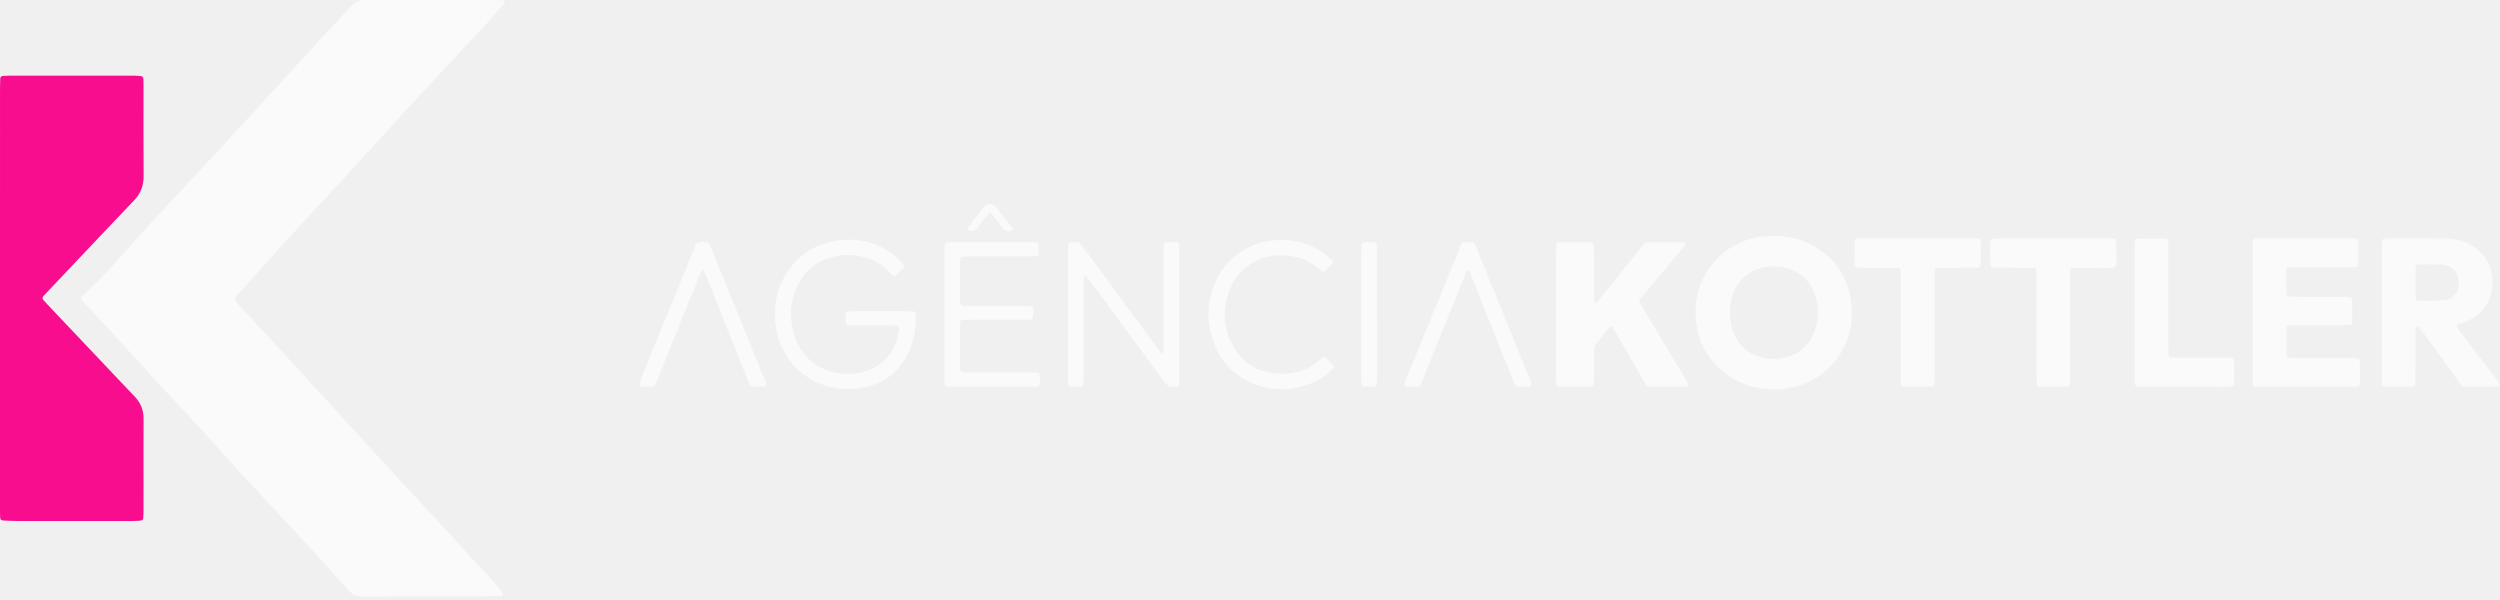
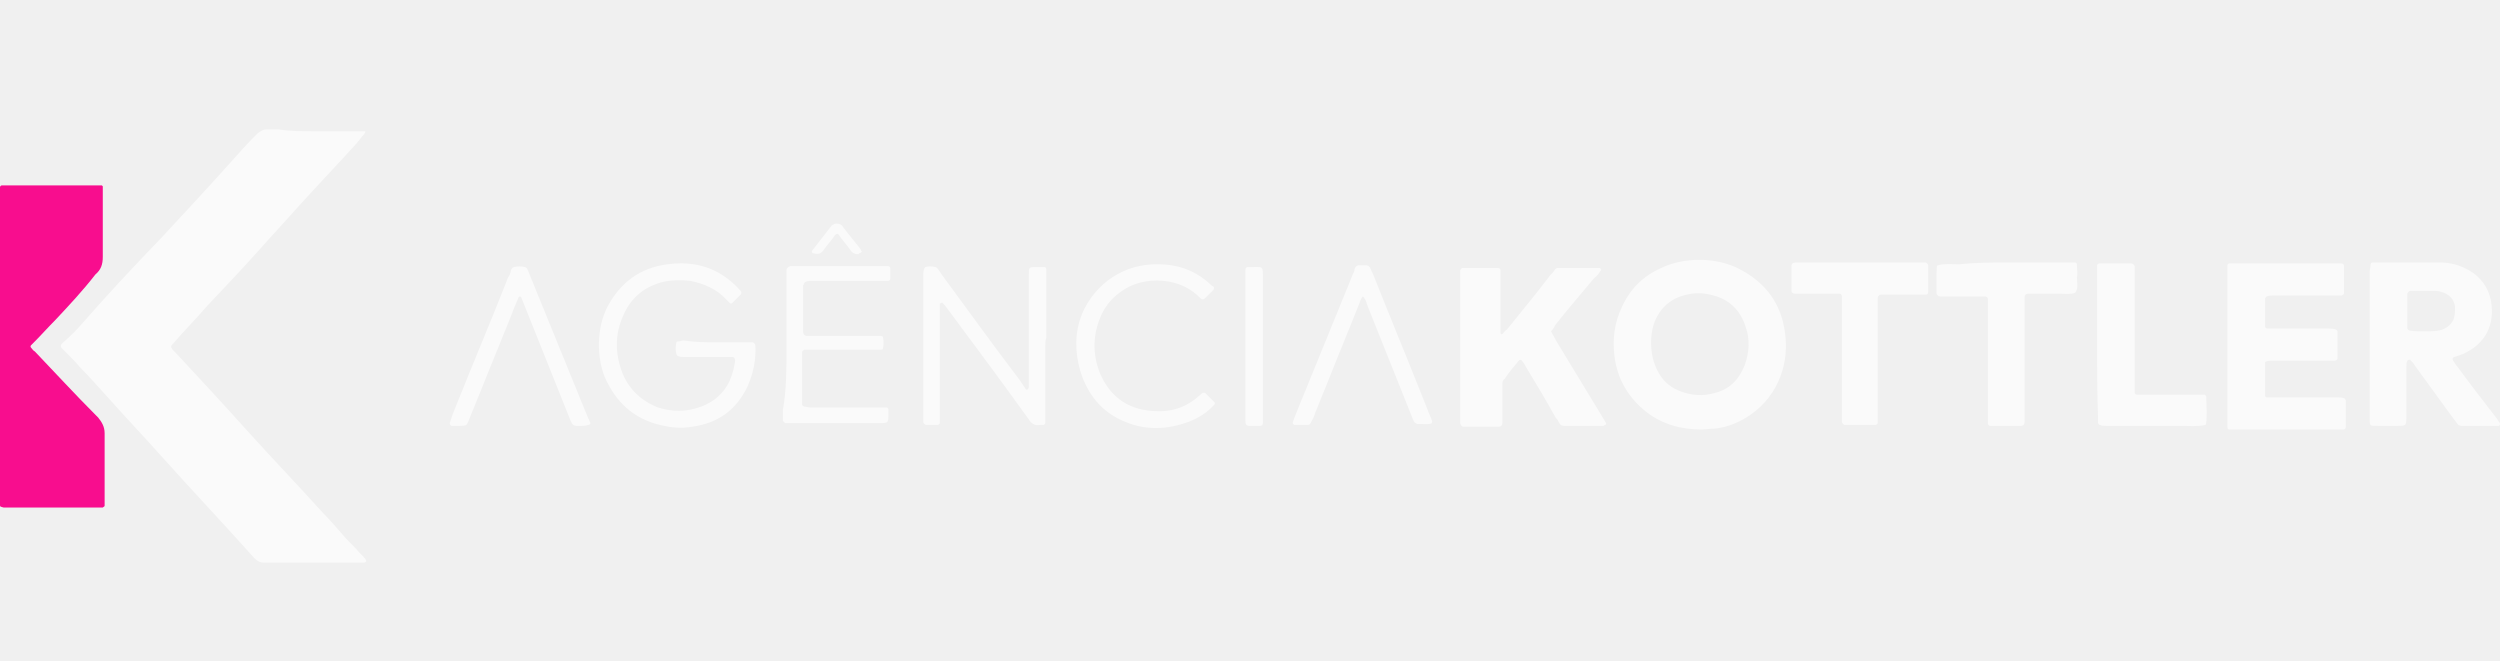
- <svg xmlns="http://www.w3.org/2000/svg" width="300" height="72" viewBox="0 0 300 72" fill="none">
-   <g clip-path="url(#clip0_25_854)">
-     <path class="logo-icon" d="M52.061 0.02C54.579 0.02 57.097 0.019 59.615 0.022C59.895 0.022 60.174 0.035 60.453 0.048C60.481 0.049 60.51 0.088 60.533 0.114C60.6 0.187 60.594 0.256 60.535 0.329C60.461 0.423 60.402 0.529 60.325 0.619C59.751 1.285 59.194 1.967 58.597 2.611C55.552 5.89 52.484 9.149 49.448 12.437C47.089 14.99 44.774 17.585 42.421 20.145C39.691 23.117 36.93 26.061 34.204 29.037C32.314 31.099 30.459 33.194 28.589 35.275C28.536 35.334 28.482 35.394 28.435 35.458C28.196 35.784 28.056 35.936 28.474 36.391C28.664 36.597 28.856 36.801 29.045 37.007C32.998 41.298 36.98 45.562 40.894 49.888C45.023 54.452 49.236 58.937 53.404 63.464C54.406 64.552 55.386 65.66 56.384 66.75C57.167 67.605 57.957 68.452 58.757 69.291C59.281 69.841 59.797 70.397 60.22 71.031C60.363 71.246 60.41 71.426 60.323 71.457C60.217 71.495 60.106 71.538 59.996 71.54C59.436 71.55 58.877 71.548 58.317 71.548C55.279 71.548 52.241 71.544 49.204 71.55C47.525 71.553 45.847 71.574 44.169 71.586C43.889 71.588 43.609 71.576 43.33 71.584C42.724 71.6 42.26 71.335 41.868 70.892C36.729 65.087 31.329 59.521 26.153 53.749C23.539 50.835 20.836 47.999 18.184 45.117C16.398 43.177 14.634 41.215 12.854 39.269C12.018 38.355 11.167 37.455 10.322 36.549C10.186 36.404 10.04 36.267 9.905 36.12C9.708 35.906 9.706 35.666 9.892 35.484C9.977 35.4 10.064 35.317 10.155 35.239C11.308 34.246 12.383 33.172 13.383 32.028C17.566 27.244 21.962 22.655 26.274 17.989C30.233 13.704 34.159 9.387 38.104 5.089C39.347 3.735 40.604 2.394 41.857 1.049C42.02 0.874 42.19 0.703 42.371 0.546C42.776 0.194 43.238 -0.011 43.789 0.001C44.508 0.016 45.228 0.018 45.947 0.019C47.986 0.021 50.024 0.019 52.063 0.019C52.063 0.02 52.063 0.02 52.063 0.021L52.061 0.02Z" fill="#FAFAFA" />
-     <path class="logo-icon" d="M0.001 35.76C0.001 27.374 5.99841e-05 18.987 0.002 10.6C0.002 10.201 0.015 9.802 0.028 9.404C0.033 9.256 0.186 9.117 0.347 9.108C0.586 9.094 0.825 9.08 1.064 9.08C6.097 9.078 11.129 9.077 16.162 9.081C16.439 9.081 16.717 9.112 16.992 9.148C17.053 9.157 17.119 9.239 17.155 9.303C17.192 9.368 17.206 9.452 17.21 9.529C17.221 9.728 17.223 9.928 17.223 10.127C17.223 13.802 17.205 17.476 17.234 21.15C17.243 22.302 16.865 23.239 16.078 24.061C13.732 26.515 11.403 28.983 9.068 31.447C7.914 32.665 6.763 33.884 5.611 35.103C5.474 35.248 5.334 35.391 5.199 35.538C5.083 35.666 5.073 35.852 5.178 35.971C5.364 36.18 5.551 36.388 5.743 36.59C9.12 40.157 12.499 43.723 15.877 47.289C15.987 47.405 16.101 47.517 16.209 47.634C16.886 48.37 17.236 49.222 17.229 50.238C17.212 52.794 17.224 55.35 17.224 57.906C17.224 59.104 17.226 60.302 17.222 61.5C17.221 61.739 17.198 61.977 17.184 62.215C17.176 62.361 17.053 62.439 16.952 62.455C16.678 62.498 16.397 62.515 16.119 62.516C14.442 62.521 12.764 62.519 11.087 62.519C8.091 62.519 5.095 62.522 2.1 62.517C1.541 62.516 0.982 62.492 0.424 62.463C0.066 62.445 0.026 62.298 0.013 61.998C-0.005 61.6 0.001 61.2 0.001 60.801C0 52.454 0.001 44.107 0.001 35.761V35.76Z" fill="#F80D8E" />
-     <path class="logo-full" d="M196.655 36.133C196.87 36.499 197.068 36.844 197.273 37.185C198.96 39.991 200.649 42.796 202.337 45.602C202.439 45.772 202.539 45.947 202.615 46.129C202.636 46.179 202.584 46.288 202.533 46.33C202.478 46.377 202.385 46.395 202.308 46.395C200.87 46.398 199.432 46.398 197.993 46.398C197.777 46.398 197.609 46.308 197.495 46.127C197.368 45.924 197.247 45.717 197.128 45.51C196.107 43.748 195.087 41.985 194.067 40.223C193.907 39.946 193.742 39.672 193.585 39.395C193.457 39.169 193.305 39.077 193.046 39.393C192.565 39.981 192.081 40.565 191.599 41.151C191.574 41.182 191.555 41.219 191.527 41.246C191.347 41.428 191.286 41.654 191.286 41.901C191.284 42.821 191.283 43.739 191.281 44.658C191.279 45.097 191.278 45.537 191.269 45.976C191.264 46.241 191.097 46.398 190.805 46.398C189.566 46.399 188.328 46.395 187.089 46.389C186.864 46.388 186.745 46.252 186.737 46.003C186.73 45.764 186.726 45.524 186.726 45.285C186.726 40.251 186.725 35.217 186.727 30.183C186.727 29.904 186.748 29.625 186.758 29.347C186.763 29.205 186.876 29.149 186.972 29.085C187.001 29.066 187.049 29.069 187.088 29.069C188.367 29.069 189.645 29.068 190.923 29.07C191.077 29.071 191.242 29.22 191.25 29.36C191.265 29.639 191.279 29.919 191.279 30.197C191.282 31.875 191.279 33.553 191.282 35.231C191.283 35.55 191.301 35.868 191.31 36.187C191.313 36.289 191.36 36.34 191.458 36.335C191.493 36.333 191.542 36.34 191.56 36.319C191.72 36.141 191.88 35.962 192.03 35.776C193.611 33.818 195.189 31.857 196.769 29.898C196.944 29.681 197.119 29.462 197.309 29.259C197.385 29.177 197.505 29.086 197.605 29.085C199.122 29.076 200.639 29.08 202.157 29.085C202.182 29.085 202.21 29.13 202.233 29.157C202.295 29.228 202.29 29.299 202.229 29.375C202.003 29.654 201.784 29.939 201.554 30.215C200.121 31.933 198.685 33.647 197.252 35.366C197.05 35.609 196.862 35.866 196.655 36.132V36.133Z" fill="#FAFAFA" />
-     <path class="logo-full" d="M270.313 37.493C270.313 34.898 270.312 32.303 270.315 29.709C270.315 29.43 270.317 29.149 270.355 28.874C270.368 28.785 270.488 28.673 270.582 28.643C270.73 28.597 270.897 28.602 271.055 28.602C274.808 28.6 278.562 28.601 282.314 28.602C282.434 28.602 282.554 28.609 282.673 28.614C282.837 28.621 282.995 28.75 282.996 28.895C282.999 29.852 283.001 30.808 282.999 31.765C282.998 31.917 282.845 32.05 282.678 32.054C282.319 32.064 281.959 32.071 281.6 32.071C279.484 32.073 277.368 32.071 275.252 32.075C275.014 32.075 274.774 32.093 274.538 32.126C274.48 32.134 274.429 32.23 274.385 32.293C274.364 32.322 274.362 32.368 274.362 32.406C274.361 33.364 274.359 34.322 274.362 35.28C274.362 35.442 274.499 35.583 274.654 35.588C275.012 35.6 275.371 35.612 275.73 35.613C277.607 35.615 279.483 35.612 281.36 35.617C281.596 35.617 281.834 35.641 282.068 35.675C282.128 35.684 282.182 35.771 282.229 35.83C282.252 35.859 282.263 35.905 282.263 35.943C282.265 36.86 282.266 37.778 282.263 38.695C282.262 38.849 282.112 38.999 281.96 39.004C281.641 39.015 281.322 39.025 281.003 39.025C279.086 39.027 277.17 39.025 275.253 39.029C275.015 39.029 274.775 39.047 274.539 39.08C274.481 39.088 274.391 39.187 274.39 39.245C274.379 40.4 274.373 41.555 274.385 42.71C274.386 42.788 274.528 42.92 274.616 42.93C274.932 42.964 275.252 42.964 275.571 42.964C277.807 42.966 280.043 42.964 282.279 42.967C282.517 42.967 282.757 42.985 282.993 43.018C283.054 43.026 283.11 43.119 283.157 43.181C283.178 43.209 283.176 43.258 283.177 43.297C283.18 44.215 283.184 45.132 283.183 46.05C283.183 46.209 283.041 46.361 282.894 46.374C282.736 46.387 282.577 46.405 282.418 46.405C278.625 46.406 274.832 46.407 271.04 46.404C270.882 46.404 270.724 46.376 270.567 46.358C270.424 46.341 270.349 46.217 270.34 46.114C270.313 45.797 270.316 45.477 270.315 45.158C270.314 42.603 270.314 40.048 270.314 37.493H270.313Z" fill="#FAFAFA" />
-     <path class="logo-full" d="M230.198 28.6C232.316 28.6 234.435 28.599 236.553 28.601C236.832 28.601 237.112 28.609 237.391 28.618C237.54 28.623 237.676 28.772 237.676 28.941C237.679 29.899 237.677 30.857 237.673 31.815C237.672 31.975 237.528 32.117 237.372 32.119C236.413 32.126 235.454 32.129 234.495 32.136C233.816 32.14 233.137 32.148 232.458 32.158C232.308 32.16 232.173 32.309 232.17 32.47C232.163 32.83 232.156 33.189 232.156 33.549C232.156 37.385 232.156 41.221 232.155 45.057C232.155 45.417 232.145 45.776 232.138 46.136C232.136 46.215 231.983 46.37 231.905 46.373C231.626 46.383 231.348 46.406 231.069 46.405C230.19 46.402 229.312 46.393 228.433 46.381C228.284 46.38 228.123 46.22 228.12 46.077C228.111 45.718 228.104 45.358 228.104 44.999C228.103 41.163 228.104 37.326 228.102 33.49C228.102 33.131 228.091 32.771 228.083 32.412C228.081 32.324 227.944 32.162 227.871 32.158C227.671 32.149 227.472 32.137 227.272 32.136C226.073 32.134 224.874 32.136 223.675 32.135C223.435 32.135 223.195 32.133 222.956 32.127C222.709 32.12 222.573 31.998 222.558 31.781C222.556 31.742 222.548 31.702 222.548 31.662C222.548 30.783 222.546 29.904 222.551 29.025C222.552 28.747 222.706 28.609 223.005 28.604C223.324 28.599 223.644 28.6 223.964 28.6C226.042 28.599 228.12 28.6 230.199 28.6H230.198Z" fill="#FAFAFA" />
-     <path class="logo-full" d="M246.391 28.599C248.588 28.599 250.784 28.599 252.98 28.601C253.219 28.601 253.462 28.599 253.695 28.641C253.784 28.656 253.912 28.787 253.918 28.872C253.95 29.349 253.984 29.83 253.953 30.306C253.913 30.888 254.136 31.495 253.803 32.051C253.258 32.219 252.699 32.121 252.147 32.13C251.029 32.15 249.911 32.14 248.793 32.146C248.551 32.147 248.44 32.267 248.431 32.511C248.426 32.631 248.423 32.751 248.422 32.87C248.421 33.19 248.421 33.509 248.421 33.829C248.421 37.622 248.421 41.415 248.421 45.208C248.421 45.447 248.422 45.687 248.417 45.926C248.41 46.234 248.277 46.389 248.006 46.396C247.647 46.406 247.287 46.41 246.928 46.406C246.17 46.397 245.413 46.382 244.655 46.368C244.585 46.367 244.412 46.204 244.407 46.141C244.4 46.062 244.392 45.982 244.391 45.902C244.389 45.543 244.388 45.184 244.388 44.824C244.388 40.991 244.388 37.158 244.388 33.325C244.388 33.046 244.383 32.766 244.376 32.487C244.371 32.274 244.229 32.146 243.988 32.143C243.509 32.137 243.03 32.137 242.551 32.135C241.433 32.131 240.315 32.129 239.197 32.123C238.987 32.121 238.845 31.965 238.835 31.742C238.832 31.662 238.831 31.582 238.83 31.502C238.829 31.343 238.83 31.183 238.829 31.023C238.82 28.782 238.818 28.726 238.987 28.685C239.732 28.505 240.49 28.613 241.241 28.605C242.958 28.587 244.675 28.599 246.392 28.599H246.391Z" fill="#FAFAFA" />
-     <path class="logo-full" d="M256.163 37.562C256.163 34.928 256.162 32.293 256.165 29.659C256.165 29.381 256.181 29.102 256.21 28.825C256.217 28.761 256.303 28.701 256.362 28.65C256.388 28.628 256.438 28.626 256.477 28.625C257.594 28.621 258.71 28.615 259.827 28.616C260.038 28.616 260.183 28.776 260.187 29.002C260.195 29.361 260.196 29.72 260.196 30.079C260.197 33.91 260.196 37.742 260.198 41.574C260.198 41.932 260.214 42.291 260.229 42.649C260.234 42.786 260.346 42.878 260.452 42.89C260.728 42.922 261.009 42.923 261.288 42.923C263.243 42.925 265.199 42.923 267.155 42.926C267.394 42.927 267.633 42.943 267.869 42.973C267.932 42.981 268.012 43.06 268.034 43.124C268.072 43.233 268.081 43.355 268.083 43.472C268.134 45.554 268.112 46.262 267.95 46.302C267.048 46.525 266.128 46.394 265.217 46.4C262.503 46.419 259.789 46.409 257.074 46.404C256.838 46.404 256.599 46.374 256.365 46.336C256.306 46.326 256.223 46.236 256.214 46.174C256.183 45.939 256.165 45.701 256.165 45.464C256.162 42.83 256.163 40.196 256.163 37.562H256.163Z" fill="#FAFAFA" />
-     <path class="logo-full" d="M105.774 37.345C106.813 37.345 107.852 37.344 108.892 37.346C109.131 37.347 109.371 37.357 109.61 37.367C109.756 37.373 109.898 37.525 109.903 37.679C109.957 39.217 109.739 40.71 109.112 42.123C107.941 44.76 105.885 46.206 103.047 46.589C101.886 46.746 100.731 46.722 99.597 46.429C96.728 45.686 94.748 43.91 93.616 41.186C92.689 38.956 92.761 35.746 93.961 33.514C95.364 30.904 97.51 29.32 100.423 28.879C102.485 28.566 104.487 28.867 106.32 29.957C107.119 30.432 107.824 31.009 108.397 31.744C108.499 31.876 108.498 32.057 108.378 32.178C108.069 32.489 107.754 32.795 107.441 33.103C107.367 33.176 107.201 33.163 107.123 33.079C106.988 32.933 106.858 32.782 106.723 32.636C105.677 31.498 104.366 30.893 102.849 30.681C101.885 30.546 100.926 30.573 99.994 30.816C97.937 31.351 96.427 32.587 95.586 34.55C94.712 36.589 94.695 38.682 95.51 40.738C96.239 42.577 97.561 43.864 99.454 44.505C101.021 45.036 102.598 44.992 104.157 44.447C105.587 43.949 106.617 42.996 107.27 41.633C107.601 40.942 107.813 40.218 107.893 39.456C107.916 39.235 107.785 39.084 107.552 39.078C107.232 39.069 106.913 39.065 106.593 39.064C105.154 39.063 103.715 39.066 102.276 39.061C102.078 39.061 101.879 39.042 101.685 39.007C101.622 38.995 101.538 38.91 101.526 38.847C101.444 38.415 101.431 37.979 101.532 37.548C101.546 37.488 101.638 37.415 101.704 37.403C101.899 37.369 102.099 37.349 102.296 37.348C103.456 37.344 104.615 37.346 105.774 37.346V37.345Z" fill="#FAFAFA" />
-     <path class="logo-full" d="M141.523 37.748C141.523 40.225 141.524 42.703 141.523 45.181C141.523 45.5 141.514 45.82 141.508 46.139C141.506 46.219 141.356 46.363 141.273 46.371C141.154 46.382 141.035 46.39 140.916 46.405C140.392 46.469 140.034 46.27 139.713 45.83C136.864 41.924 133.992 38.035 131.126 34.142C130.866 33.79 130.592 33.449 130.321 33.105C130.3 33.077 130.237 33.049 130.215 33.061C130.154 33.095 130.059 33.147 130.056 33.197C130.039 33.555 130.036 33.915 130.036 34.275C130.035 37.871 130.036 41.468 130.035 45.065C130.035 45.424 130.023 45.783 130.015 46.143C130.013 46.223 129.86 46.375 129.78 46.375C129.342 46.378 128.903 46.382 128.466 46.379C128.343 46.378 128.174 46.185 128.169 46.05C128.16 45.81 128.153 45.57 128.153 45.331C128.152 40.256 128.152 35.18 128.155 30.105C128.155 29.828 128.182 29.55 128.215 29.275C128.222 29.215 128.301 29.132 128.362 29.115C128.714 29.016 129.073 29.043 129.428 29.094C129.5 29.104 129.579 29.159 129.627 29.217C129.805 29.433 129.974 29.655 130.14 29.881C132.958 33.71 135.775 37.54 138.592 41.37C138.805 41.659 139.021 41.947 139.237 42.233C139.36 42.397 139.449 42.427 139.518 42.37C139.624 42.282 139.62 42.169 139.622 42.058C139.628 41.698 139.628 41.339 139.628 40.979C139.629 37.582 139.628 34.185 139.628 30.789C139.628 30.589 139.629 30.389 139.628 30.189C139.625 28.957 139.571 29.057 140.828 29.058C140.987 29.058 141.149 29.06 141.305 29.089C141.37 29.102 141.464 29.181 141.472 29.24C141.505 29.476 141.521 29.716 141.521 29.954C141.524 32.232 141.523 34.51 141.523 36.788C141.523 37.108 141.523 37.427 141.523 37.747V37.748Z" fill="#FAFAFA" />
-     <path class="logo-full" d="M113.336 37.68C113.336 35.285 113.336 32.89 113.337 30.495C113.337 30.136 113.342 29.777 113.353 29.418C113.359 29.207 113.512 29.073 113.744 29.065C113.904 29.059 114.063 29.056 114.223 29.056C117.377 29.056 120.531 29.056 123.684 29.057C123.923 29.057 124.165 29.057 124.399 29.098C124.489 29.113 124.621 29.239 124.627 29.323C124.653 29.719 124.654 30.119 124.637 30.516C124.632 30.624 124.521 30.724 124.391 30.73C124.072 30.746 123.754 30.76 123.435 30.76C120.999 30.762 118.564 30.76 116.129 30.764C115.891 30.764 115.652 30.784 115.416 30.818C115.357 30.827 115.296 30.917 115.263 30.983C115.227 31.052 115.209 31.136 115.209 31.213C115.206 32.89 115.204 34.566 115.208 36.243C115.209 36.538 115.362 36.696 115.631 36.703C115.951 36.71 116.27 36.71 116.589 36.71C118.705 36.711 120.821 36.709 122.937 36.712C123.216 36.712 123.496 36.72 123.773 36.745C123.838 36.751 123.938 36.834 123.947 36.892C124.011 37.327 124.029 37.766 123.933 38.199C123.92 38.258 123.818 38.333 123.752 38.338C123.475 38.362 123.195 38.369 122.916 38.37C120.76 38.372 118.604 38.37 116.449 38.372C116.13 38.372 115.812 38.386 115.494 38.4C115.36 38.406 115.284 38.506 115.237 38.615C115.207 38.685 115.206 38.771 115.206 38.849C115.206 40.646 115.206 42.442 115.209 44.238C115.209 44.315 115.224 44.399 115.258 44.466C115.292 44.53 115.354 44.614 115.414 44.623C115.648 44.659 115.887 44.685 116.123 44.686C118.638 44.69 121.153 44.688 123.668 44.689C123.948 44.689 124.229 44.683 124.505 44.715C124.605 44.727 124.73 44.806 124.745 44.949C124.762 45.107 124.79 45.264 124.791 45.422C124.797 46.412 124.83 46.41 123.817 46.409C120.663 46.406 117.509 46.408 114.356 46.407C114.117 46.407 113.877 46.394 113.638 46.383C113.496 46.376 113.359 46.222 113.355 46.062C113.346 45.703 113.337 45.344 113.337 44.985C113.335 42.55 113.336 40.115 113.336 37.68L113.336 37.68Z" fill="#FAFAFA" />
-     <path class="logo-full" d="M153.826 28.804C155.982 28.791 157.914 29.52 159.574 30.978C159.663 31.057 159.747 31.143 159.832 31.228C159.951 31.347 159.969 31.547 159.865 31.655C159.614 31.913 159.364 32.17 159.108 32.422C158.811 32.713 158.737 32.721 158.421 32.424C157.619 31.671 156.698 31.131 155.628 30.872C153.991 30.476 152.374 30.525 150.833 31.254C149.249 32.005 148.125 33.22 147.517 34.865C146.751 36.941 146.775 39.024 147.727 41.034C148.894 43.497 150.891 44.768 153.61 44.854C155.481 44.914 157.147 44.349 158.531 43.048C158.618 42.967 158.709 42.883 158.813 42.83C158.864 42.804 158.975 42.82 159.016 42.86C159.359 43.191 159.697 43.529 160.026 43.873C160.116 43.968 160.09 44.084 160 44.182C159.198 45.048 158.228 45.67 157.131 46.078C154.912 46.903 152.669 46.932 150.467 46.057C147.891 45.033 146.237 43.104 145.435 40.48C144.798 38.397 144.873 36.296 145.658 34.255C146.94 30.917 150.153 28.743 153.826 28.804H153.826Z" fill="#FAFAFA" />
-     <path d="M176.159 32.334C175.912 32.564 175.848 32.878 175.731 33.167C174.135 37.124 172.537 41.081 170.938 45.038C170.789 45.408 170.631 45.774 170.477 46.142C170.406 46.31 170.253 46.381 170.097 46.387C169.659 46.403 169.22 46.397 168.782 46.392C168.552 46.389 168.467 46.221 168.561 45.967C168.659 45.705 168.759 45.444 168.864 45.186C170.931 40.127 172.999 35.07 175.067 30.012C175.142 29.827 175.23 29.647 175.293 29.458C175.38 29.201 175.545 29.061 175.819 29.06C176.059 29.059 176.298 29.055 176.538 29.061C176.746 29.067 176.922 29.127 177.01 29.348C177.128 29.644 177.263 29.933 177.383 30.229C179.33 35.035 181.276 39.84 183.222 44.646C183.267 44.757 183.314 44.867 183.359 44.978C184.018 46.616 184.081 46.397 182.314 46.403C182.235 46.403 182.146 46.403 182.079 46.369C181.979 46.319 181.858 46.258 181.808 46.168C181.693 45.96 181.611 45.733 181.523 45.51C179.926 41.51 178.335 37.507 176.73 33.51C176.569 33.109 176.485 32.662 176.159 32.334V32.334Z" fill="#FAFAFA" />
-     <path d="M90.991 46.401C90.792 46.401 90.591 46.41 90.393 46.398C90.186 46.385 90.008 46.311 89.925 46.094C89.84 45.871 89.745 45.651 89.656 45.429C88.06 41.429 86.465 37.43 84.866 33.431C84.733 33.1 84.577 32.777 84.428 32.452C84.413 32.419 84.362 32.373 84.341 32.379C84.285 32.397 84.207 32.427 84.188 32.473C83.612 33.874 83.04 35.277 82.472 36.682C81.276 39.639 80.086 42.599 78.887 45.554C78.527 46.441 78.647 46.411 77.582 46.405C77.345 46.404 77.108 46.381 76.87 46.365C76.781 46.359 76.672 46.183 76.703 46.091C76.807 45.791 76.905 45.487 77.025 45.193C78.969 40.431 80.917 35.671 82.864 30.91C82.985 30.615 83.084 30.308 83.23 30.026C83.391 29.715 83.37 29.261 83.742 29.118C84.113 28.977 84.529 29.032 84.924 29.1C84.99 29.111 85.069 29.176 85.101 29.237C85.21 29.45 85.308 29.668 85.398 29.89C87.53 35.135 89.66 40.381 91.79 45.627C91.85 45.775 91.902 45.926 91.956 46.076C92.01 46.229 91.889 46.386 91.709 46.388C91.47 46.391 91.231 46.389 90.991 46.389C90.991 46.392 90.991 46.396 90.991 46.4V46.401Z" fill="#FAFAFA" />
-     <path d="M165.244 37.679C165.244 40.154 165.245 42.628 165.244 45.103C165.244 45.422 165.239 45.741 165.231 46.06C165.228 46.234 165.105 46.376 164.954 46.38C164.556 46.39 164.157 46.401 163.759 46.397C163.488 46.395 163.359 46.237 163.352 45.925C163.346 45.686 163.347 45.446 163.347 45.207C163.347 40.218 163.346 35.229 163.347 30.24C163.347 29.961 163.356 29.682 163.365 29.403C163.37 29.24 163.506 29.093 163.651 29.081C163.731 29.074 163.81 29.058 163.889 29.059C165.373 29.074 165.241 28.84 165.243 30.376C165.246 32.81 165.244 35.245 165.244 37.679Z" fill="#FAFAFA" />
-     <path d="M121.078 27.706C120.762 27.738 120.507 27.607 120.296 27.322C119.871 26.749 119.422 26.192 118.981 25.631C118.862 25.48 118.726 25.485 118.597 25.646C118.154 26.206 117.702 26.76 117.278 27.334C116.997 27.714 116.638 27.756 116.223 27.67C116.133 27.651 116.042 27.459 116.097 27.387C116.801 26.476 117.503 25.565 118.216 24.661C118.281 24.578 118.407 24.515 118.515 24.497C118.928 24.428 119.272 24.489 119.555 24.88C120.161 25.715 120.819 26.512 121.45 27.328C121.492 27.383 121.523 27.481 121.504 27.541C121.466 27.662 121.35 27.697 121.228 27.698C121.188 27.698 121.148 27.702 121.079 27.705L121.078 27.706Z" fill="#FAFAFA" />
-     <path d="M222.142 36.259C221.718 33.041 220.032 30.734 217.162 29.265C214.673 27.992 211.193 28.003 208.702 29.17C206.748 30.085 205.293 31.503 204.356 33.442C203.554 35.103 203.324 36.859 203.545 38.685C203.855 41.237 205.043 43.284 207.075 44.836C208.783 46.142 210.744 46.717 213.043 46.742C213.443 46.779 213.993 46.668 214.546 46.593C217.105 46.248 220.306 44.436 221.631 40.845C222.179 39.36 222.349 37.835 222.141 36.259L222.142 36.259ZM217.725 39.812C217.152 41.312 216.104 42.367 214.541 42.821C213.241 43.197 211.929 43.162 210.666 42.653C209.332 42.116 208.467 41.107 207.958 39.778C207.668 39.021 207.6 38.228 207.592 37.347C207.617 36.707 207.674 35.993 207.927 35.309C208.557 33.61 209.735 32.532 211.511 32.116C212.34 31.922 213.164 31.903 214.001 32.073C215.988 32.478 217.264 33.669 217.858 35.583C218.297 36.998 218.254 38.428 217.725 39.812Z" fill="#FAFAFA" />
-     <path d="M299.974 46.072C299.813 45.844 299.653 45.615 299.484 45.393C298.106 43.582 296.726 41.772 295.347 39.961C295.178 39.739 295.011 39.515 294.847 39.289C294.734 39.133 294.779 38.966 294.941 38.913C295.245 38.816 295.558 38.741 295.851 38.619C298.382 37.568 299.458 35.416 298.972 32.705C298.721 31.3 297.889 30.238 296.665 29.496C295.684 28.902 294.606 28.619 293.472 28.609C291.075 28.588 288.678 28.604 286.282 28.607C286.204 28.607 286.117 28.61 286.05 28.642C285.984 28.674 285.896 28.742 285.889 28.802C285.858 29.078 285.838 29.357 285.837 29.636C285.834 32.232 285.835 34.828 285.835 37.424C285.835 39.381 285.835 41.339 285.835 43.295C285.835 43.974 285.837 44.654 285.835 45.333C285.831 46.538 285.775 46.393 286.953 46.406C287.632 46.413 288.311 46.41 288.99 46.406C289.821 46.401 289.849 46.374 289.851 45.524C289.855 43.687 289.851 41.85 289.855 40.012C289.855 39.775 289.878 39.536 289.912 39.301C289.919 39.251 290.019 39.209 290.083 39.178C290.109 39.166 290.166 39.182 290.187 39.205C290.37 39.412 290.563 39.613 290.726 39.836C292.065 41.676 293.398 43.521 294.733 45.364C294.92 45.623 295.109 45.88 295.297 46.138C295.423 46.312 295.598 46.398 295.808 46.398C297.126 46.399 298.444 46.396 299.762 46.393C299.801 46.393 299.838 46.367 299.877 46.36C299.974 46.344 300.039 46.163 299.974 46.072L299.974 46.072ZM294.696 35.228C294.369 35.658 293.94 35.951 293.401 36.016C292.927 36.073 292.446 36.072 291.968 36.093C291.809 36.099 291.649 36.094 291.489 36.094C291.489 36.099 291.489 36.104 291.488 36.109C291.01 36.092 290.531 36.08 290.054 36.049C289.995 36.045 289.924 35.951 289.892 35.883C289.859 35.815 289.858 35.727 289.858 35.648C289.855 34.529 289.854 33.411 289.855 32.293C289.855 32.214 289.867 32.134 289.874 32.055C289.887 31.908 290.039 31.738 290.175 31.737C291.094 31.732 292.013 31.713 292.931 31.741C293.241 31.751 293.568 31.844 293.852 31.974C294.506 32.274 294.939 32.777 295.037 33.514C295.119 34.123 295.087 34.715 294.696 35.228H294.696Z" fill="#FAFAFA" />
+ <svg xmlns="http://www.w3.org/2000/svg" xmlns:xlink="http://www.w3.org/1999/xlink" version="1.1" id="Layer_1" x="0px" y="0px" viewBox="0 0 272.4 72" style="enable-background:new 0 0 272.4 72;" xml:space="preserve">
+   <style type="text/css">
+ 	.st0{clip-path:url(#SVGID_2_);}
+ 	.st1{fill:#FAFAFA;}
+ 	.st2{fill:#F80D8E;}
+ </style>
+   <g>
+     <defs>
+       <rect id="SVGID_1_" x="-27.6" y="0" width="300" height="71.6" />
+     </defs>
+     <clipPath id="SVGID_2_">
+       <use xlink:href="#SVGID_1_" style="overflow:visible;" />
+     </clipPath>
+     <g class="st0">
+       <path class="st1" d="M34.2,14.3c1.7,0,3.3,0,5,0c0.2,0,0.4,0,0.5,0c0,0,0,0,0.1,0c0,0,0,0.1,0,0.1c0,0.1-0.1,0.1-0.1,0.2    c-0.4,0.4-0.7,0.9-1.1,1.3c-2,2.2-4,4.3-6,6.5c-1.5,1.7-3.1,3.4-4.6,5.1c-1.8,2-3.6,3.9-5.4,5.8c-1.2,1.4-2.5,2.7-3.7,4.1    c0,0-0.1,0.1-0.1,0.1c-0.2,0.2-0.2,0.3,0,0.6c0.1,0.1,0.3,0.3,0.4,0.4c2.6,2.8,5.2,5.6,7.8,8.5c2.7,3,5.5,5.9,8.2,8.9    c0.7,0.7,1.3,1.4,2,2.2c0.5,0.6,1,1.1,1.6,1.7c0.3,0.4,0.7,0.7,1,1.1c0.1,0.1,0.1,0.3,0.1,0.3c-0.1,0-0.1,0.1-0.2,0.1    c-0.4,0-0.7,0-1.1,0c-2,0-4,0-6,0c-1.1,0-2.2,0-3.3,0c-0.2,0-0.4,0-0.6,0c-0.4,0-0.7-0.2-1-0.5c-3.4-3.8-6.9-7.5-10.3-11.3    c-1.7-1.9-3.5-3.8-5.2-5.7c-1.2-1.3-2.3-2.6-3.5-3.8c-0.5-0.6-1.1-1.2-1.7-1.8c-0.1-0.1-0.2-0.2-0.3-0.3c-0.1-0.1-0.1-0.3,0-0.4    c0.1-0.1,0.1-0.1,0.2-0.2c0.8-0.7,1.5-1.4,2.1-2.1c2.7-3.1,5.6-6.2,8.5-9.2c2.6-2.8,5.2-5.6,7.8-8.5c0.8-0.9,1.6-1.8,2.5-2.7    c0.1-0.1,0.2-0.2,0.3-0.3c0.3-0.2,0.6-0.4,0.9-0.4c0.5,0,0.9,0,1.4,0C31.5,14.3,32.8,14.3,34.2,14.3    C34.2,14.3,34.2,14.3,34.2,14.3L34.2,14.3z" />
+       <path class="st2" d="M0,37.7c0-5.5,0-11,0-16.5c0-0.3,0-0.5,0-0.8c0-0.1,0.1-0.2,0.2-0.2c0.2,0,0.3,0,0.5,0c3.3,0,6.6,0,9.9,0    c0.2,0,0.4,0,0.5,0c0,0,0.1,0.1,0.1,0.1c0,0,0,0.1,0,0.1c0,0.1,0,0.3,0,0.4c0,2.4,0,4.8,0,7.2c0,0.8-0.2,1.4-0.8,1.9    C9,31.7,7.5,33.3,6,34.9c-0.8,0.8-1.5,1.6-2.3,2.4c-0.1,0.1-0.2,0.2-0.3,0.3c-0.1,0.1-0.1,0.2,0,0.3c0.1,0.1,0.2,0.3,0.4,0.4    c2.2,2.3,4.4,4.7,6.7,7c0.1,0.1,0.1,0.1,0.2,0.2c0.4,0.5,0.7,1,0.7,1.7c0,1.7,0,3.4,0,5c0,0.8,0,1.6,0,2.4c0,0.2,0,0.3,0,0.5    c0,0.1-0.1,0.1-0.2,0.2c-0.2,0-0.4,0-0.5,0c-1.1,0-2.2,0-3.3,0c-2,0-3.9,0-5.9,0c-0.4,0-0.7,0-1.1,0C0,55.2,0,55.2,0,55    c0-0.3,0-0.5,0-0.8C0,48.7,0,43.2,0,37.7L0,37.7z" />
+       <path class="st1" d="M169,36.1c0.2,0.4,0.4,0.7,0.6,1.1c1.7,2.8,3.4,5.6,5.1,8.4c0.1,0.2,0.2,0.3,0.3,0.5c0,0,0,0.2-0.1,0.2    c-0.1,0-0.1,0.1-0.2,0.1c-1.4,0-2.9,0-4.3,0c-0.2,0-0.4-0.1-0.5-0.3c-0.1-0.2-0.2-0.4-0.4-0.6c-1-1.8-2-3.5-3.1-5.3    c-0.2-0.3-0.3-0.6-0.5-0.8c-0.1-0.2-0.3-0.3-0.5,0c-0.5,0.6-1,1.2-1.4,1.8c0,0,0,0.1-0.1,0.1c-0.2,0.2-0.2,0.4-0.2,0.7    c0,0.9,0,1.8,0,2.8c0,0.4,0,0.9,0,1.3c0,0.3-0.2,0.4-0.5,0.4c-1.2,0-2.5,0-3.7,0c-0.2,0-0.3-0.1-0.4-0.4c0-0.2,0-0.5,0-0.7    c0-5,0-10.1,0-15.1c0-0.3,0-0.6,0-0.8c0-0.1,0.1-0.2,0.2-0.3c0,0,0.1,0,0.1,0c1.3,0,2.6,0,3.8,0c0.2,0,0.3,0.1,0.3,0.3    c0,0.3,0,0.6,0,0.8c0,1.7,0,3.4,0,5c0,0.3,0,0.6,0,1c0,0.1,0.1,0.2,0.1,0.1c0,0,0.1,0,0.1,0c0.2-0.2,0.3-0.4,0.5-0.5    c1.6-2,3.2-3.9,4.7-5.9c0.2-0.2,0.4-0.4,0.5-0.6c0.1-0.1,0.2-0.2,0.3-0.2c1.5,0,3,0,4.6,0c0,0,0.1,0,0.1,0.1    c0.1,0.1,0.1,0.1,0,0.2c-0.2,0.3-0.4,0.6-0.7,0.8c-1.4,1.7-2.9,3.4-4.3,5.2C169.4,35.6,169.2,35.9,169,36.1L169,36.1z" />
+       <path class="st1" d="M242.7,37.5c0-2.6,0-5.2,0-7.8c0-0.3,0-0.6,0-0.8c0-0.1,0.1-0.2,0.2-0.2c0.1,0,0.3,0,0.5,0    c3.8,0,7.5,0,11.3,0c0.1,0,0.2,0,0.4,0c0.2,0,0.3,0.1,0.3,0.3c0,1,0,1.9,0,2.9c0,0.2-0.2,0.3-0.3,0.3c-0.4,0-0.7,0-1.1,0    c-2.1,0-4.2,0-6.3,0c-0.2,0-0.5,0-0.7,0.1c-0.1,0-0.1,0.1-0.2,0.2c0,0,0,0.1,0,0.1c0,1,0,1.9,0,2.9c0,0.2,0.1,0.3,0.3,0.3    c0.4,0,0.7,0,1.1,0c1.9,0,3.8,0,5.6,0c0.2,0,0.5,0,0.7,0.1c0.1,0,0.1,0.1,0.2,0.2c0,0,0,0.1,0,0.1c0,0.9,0,1.8,0,2.8    c0,0.2-0.2,0.3-0.3,0.3c-0.3,0-0.6,0-1,0c-1.9,0-3.8,0-5.8,0c-0.2,0-0.5,0-0.7,0.1c-0.1,0-0.1,0.1-0.1,0.2c0,1.2,0,2.3,0,3.5    c0,0.1,0.1,0.2,0.2,0.2c0.3,0,0.6,0,1,0c2.2,0,4.5,0,6.7,0c0.2,0,0.5,0,0.7,0.1c0.1,0,0.1,0.1,0.2,0.2c0,0,0,0.1,0,0.1    c0,0.9,0,1.8,0,2.8c0,0.2-0.1,0.3-0.3,0.3c-0.2,0-0.3,0-0.5,0c-3.8,0-7.6,0-11.4,0c-0.2,0-0.3,0-0.5,0c-0.1,0-0.2-0.1-0.2-0.2    c0-0.3,0-0.6,0-1C242.7,42.6,242.7,40,242.7,37.5L242.7,37.5z" />
+       <path class="st1" d="M202.6,28.6c2.1,0,4.2,0,6.4,0c0.3,0,0.6,0,0.8,0c0.1,0,0.3,0.2,0.3,0.3c0,1,0,1.9,0,2.9    c0,0.2-0.1,0.3-0.3,0.3c-1,0-1.9,0-2.9,0c-0.7,0-1.4,0-2,0c-0.1,0-0.3,0.2-0.3,0.3c0,0.4,0,0.7,0,1.1c0,3.8,0,7.7,0,11.5    c0,0.4,0,0.7,0,1.1c0,0.1-0.2,0.2-0.2,0.2c-0.3,0-0.6,0-0.8,0c-0.9,0-1.8,0-2.6,0c-0.1,0-0.3-0.2-0.3-0.3c0-0.4,0-0.7,0-1.1    c0-3.8,0-7.7,0-11.5c0-0.4,0-0.7,0-1.1c0-0.1-0.1-0.3-0.2-0.3c-0.2,0-0.4,0-0.6,0c-1.2,0-2.4,0-3.6,0c-0.2,0-0.5,0-0.7,0    c-0.2,0-0.4-0.1-0.4-0.3c0,0,0-0.1,0-0.1c0-0.9,0-1.8,0-2.6c0-0.3,0.2-0.4,0.5-0.4c0.3,0,0.6,0,1,0    C198.4,28.6,200.5,28.6,202.6,28.6L202.6,28.6z" />
+       <path class="st1" d="M218.8,28.6c2.2,0,4.4,0,6.6,0c0.2,0,0.5,0,0.7,0c0.1,0,0.2,0.1,0.2,0.2c0,0.5,0.1,1,0,1.4    c0,0.6,0.2,1.2-0.2,1.7c-0.5,0.2-1.1,0.1-1.7,0.1c-1.1,0-2.2,0-3.4,0c-0.2,0-0.4,0.1-0.4,0.4c0,0.1,0,0.2,0,0.4c0,0.3,0,0.6,0,1    c0,3.8,0,7.6,0,11.4c0,0.2,0,0.5,0,0.7c0,0.3-0.1,0.5-0.4,0.5c-0.4,0-0.7,0-1.1,0c-0.8,0-1.5,0-2.3,0c-0.1,0-0.2-0.2-0.2-0.2    c0-0.1,0-0.2,0-0.2c0-0.4,0-0.7,0-1.1c0-3.8,0-7.7,0-11.5c0-0.3,0-0.6,0-0.8c0-0.2-0.1-0.3-0.4-0.3c-0.5,0-1,0-1.4,0    c-1.1,0-2.2,0-3.4,0c-0.2,0-0.4-0.2-0.4-0.4c0-0.1,0-0.2,0-0.2c0-0.2,0-0.3,0-0.5c0-2.2,0-2.3,0.2-2.3c0.7-0.2,1.5-0.1,2.3-0.1    C215.3,28.6,217.1,28.6,218.8,28.6L218.8,28.6z" />
+       <path class="st1" d="M228.5,37.6c0-2.6,0-5.3,0-7.9c0-0.3,0-0.6,0-0.8c0-0.1,0.1-0.1,0.2-0.2c0,0,0.1,0,0.1,0c1.1,0,2.2,0,3.4,0    c0.2,0,0.4,0.2,0.4,0.4c0,0.4,0,0.7,0,1.1c0,3.8,0,7.7,0,11.5c0,0.4,0,0.7,0,1.1c0,0.1,0.1,0.2,0.2,0.2c0.3,0,0.6,0,0.8,0    c2,0,3.9,0,5.9,0c0.2,0,0.5,0,0.7,0c0.1,0,0.1,0.1,0.2,0.2c0,0.1,0,0.2,0,0.3c0.1,2.1,0,2.8-0.1,2.8c-0.9,0.2-1.8,0.1-2.7,0.1    c-2.7,0-5.4,0-8.1,0c-0.2,0-0.5,0-0.7-0.1c-0.1,0-0.1-0.1-0.2-0.2c0-0.2,0-0.5,0-0.7C228.5,42.8,228.5,40.2,228.5,37.6L228.5,37.6    z" />
+       <path class="st1" d="M78.2,37.3c1,0,2.1,0,3.1,0c0.2,0,0.5,0,0.7,0c0.1,0,0.3,0.2,0.3,0.3c0.1,1.5-0.2,3-0.8,4.4    c-1.2,2.6-3.2,4.1-6.1,4.5c-1.2,0.2-2.3,0.1-3.5-0.2c-2.9-0.7-4.8-2.5-6-5.2c-0.9-2.2-0.9-5.4,0.3-7.7c1.4-2.6,3.5-4.2,6.5-4.6    c2.1-0.3,4.1,0,5.9,1.1c0.8,0.5,1.5,1.1,2.1,1.8c0.1,0.1,0.1,0.3,0,0.4c-0.3,0.3-0.6,0.6-0.9,0.9c-0.1,0.1-0.2,0.1-0.3,0    c-0.1-0.1-0.3-0.3-0.4-0.4c-1-1.1-2.4-1.7-3.9-2c-1-0.1-1.9-0.1-2.9,0.1c-2.1,0.5-3.6,1.8-4.4,3.7c-0.9,2-0.9,4.1-0.1,6.2    c0.7,1.8,2.1,3.1,3.9,3.8c1.6,0.5,3.1,0.5,4.7-0.1c1.4-0.5,2.5-1.5,3.1-2.8c0.3-0.7,0.5-1.4,0.6-2.2c0-0.2-0.1-0.4-0.3-0.4    c-0.3,0-0.6,0-1,0c-1.4,0-2.9,0-4.3,0c-0.2,0-0.4,0-0.6-0.1c-0.1,0-0.1-0.1-0.2-0.2c-0.1-0.4-0.1-0.9,0-1.3c0-0.1,0.1-0.1,0.2-0.1    c0.2,0,0.4-0.1,0.6-0.1C75.8,37.3,77,37.3,78.2,37.3L78.2,37.3z" />
+       <path class="st1" d="M113.9,37.7c0,2.5,0,5,0,7.4c0,0.3,0,0.6,0,1c0,0.1-0.2,0.2-0.2,0.2c-0.1,0-0.2,0-0.4,0    c-0.5,0.1-0.9-0.1-1.2-0.6c-2.8-3.9-5.7-7.8-8.6-11.7c-0.3-0.4-0.5-0.7-0.8-1c0,0-0.1-0.1-0.1,0c-0.1,0-0.2,0.1-0.2,0.1    c0,0.4,0,0.7,0,1.1c0,3.6,0,7.2,0,10.8c0,0.4,0,0.7,0,1.1c0,0.1-0.2,0.2-0.2,0.2c-0.4,0-0.9,0-1.3,0c-0.1,0-0.3-0.2-0.3-0.3    c0-0.2,0-0.5,0-0.7c0-5.1,0-10.2,0-15.2c0-0.3,0-0.6,0.1-0.8c0-0.1,0.1-0.1,0.1-0.2c0.4-0.1,0.7-0.1,1.1,0c0.1,0,0.2,0.1,0.2,0.1    c0.2,0.2,0.3,0.4,0.5,0.7c2.8,3.8,5.6,7.7,8.5,11.5c0.2,0.3,0.4,0.6,0.6,0.9c0.1,0.2,0.2,0.2,0.3,0.1c0.1-0.1,0.1-0.2,0.1-0.3    c0-0.4,0-0.7,0-1.1c0-3.4,0-6.8,0-10.2c0-0.2,0-0.4,0-0.6c0-1.2-0.1-1.1,1.2-1.1c0.2,0,0.3,0,0.5,0c0.1,0,0.2,0.1,0.2,0.2    c0,0.2,0,0.5,0,0.7c0,2.3,0,4.6,0,6.8C113.9,37.1,113.9,37.4,113.9,37.7L113.9,37.7z" />
+       <path class="st1" d="M85.7,37.7c0-2.4,0-4.8,0-7.2c0-0.4,0-0.7,0-1.1c0-0.2,0.2-0.3,0.4-0.4c0.2,0,0.3,0,0.5,0c3.2,0,6.3,0,9.5,0    c0.2,0,0.5,0,0.7,0c0.1,0,0.2,0.1,0.2,0.2c0,0.4,0,0.8,0,1.2c0,0.1-0.1,0.2-0.2,0.2c-0.3,0-0.6,0-1,0c-2.4,0-4.9,0-7.3,0    c-0.2,0-0.5,0-0.7,0.1c-0.1,0-0.1,0.1-0.2,0.2c0,0.1-0.1,0.2-0.1,0.2c0,1.7,0,3.4,0,5c0,0.3,0.2,0.5,0.4,0.5c0.3,0,0.6,0,1,0    c2.1,0,4.2,0,6.3,0c0.3,0,0.6,0,0.8,0c0.1,0,0.2,0.1,0.2,0.1c0.1,0.4,0.1,0.9,0,1.3c0,0.1-0.1,0.1-0.2,0.1c-0.3,0-0.6,0-0.8,0    c-2.2,0-4.3,0-6.5,0c-0.3,0-0.6,0-1,0c-0.1,0-0.2,0.1-0.3,0.2c0,0.1,0,0.2,0,0.2c0,1.8,0,3.6,0,5.4c0,0.1,0,0.2,0,0.2    c0,0.1,0.1,0.1,0.2,0.2c0.2,0,0.5,0.1,0.7,0.1c2.5,0,5,0,7.5,0c0.3,0,0.6,0,0.8,0c0.1,0,0.2,0.1,0.2,0.2c0,0.2,0,0.3,0,0.5    c0,1,0,1-1,1c-3.2,0-6.3,0-9.5,0c-0.2,0-0.5,0-0.7,0c-0.1,0-0.3-0.2-0.3-0.3c0-0.4,0-0.7,0-1.1C85.7,42.5,85.7,40.1,85.7,37.7    L85.7,37.7z" />
+       <path class="st1" d="M126.2,28.8c2.2,0,4.1,0.7,5.7,2.2c0.1,0.1,0.2,0.2,0.3,0.2c0.1,0.1,0.1,0.3,0,0.4c-0.3,0.3-0.5,0.5-0.8,0.8    c-0.3,0.3-0.4,0.3-0.7,0c-0.8-0.8-1.7-1.3-2.8-1.6c-1.6-0.4-3.3-0.3-4.8,0.4c-1.6,0.8-2.7,2-3.3,3.6c-0.8,2.1-0.7,4.2,0.2,6.2    c1.2,2.5,3.2,3.7,5.9,3.8c1.9,0.1,3.5-0.5,4.9-1.8c0.1-0.1,0.2-0.2,0.3-0.2c0.1,0,0.2,0,0.2,0c0.3,0.3,0.7,0.7,1,1    c0.1,0.1,0.1,0.2,0,0.3c-0.8,0.9-1.8,1.5-2.9,1.9c-2.2,0.8-4.5,0.9-6.7,0c-2.6-1-4.2-3-5-5.6c-0.6-2.1-0.6-4.2,0.2-6.2    C119.3,30.9,122.5,28.7,126.2,28.8L126.2,28.8z" />
+       <path class="st1" d="M148.5,32.3c-0.2,0.2-0.3,0.5-0.4,0.8c-1.6,4-3.2,7.9-4.8,11.9c-0.1,0.4-0.3,0.7-0.5,1.1    c-0.1,0.2-0.2,0.2-0.4,0.2c-0.4,0-0.9,0-1.3,0c-0.2,0-0.3-0.2-0.2-0.4c0.1-0.3,0.2-0.5,0.3-0.8c2.1-5.1,4.1-10.1,6.2-15.2    c0.1-0.2,0.2-0.4,0.2-0.6c0.1-0.3,0.3-0.4,0.5-0.4c0.2,0,0.5,0,0.7,0c0.2,0,0.4,0.1,0.5,0.3c0.1,0.3,0.3,0.6,0.4,0.9    c1.9,4.8,3.9,9.6,5.8,14.4c0,0.1,0.1,0.2,0.1,0.3c0.7,1.6,0.7,1.4-1,1.4c-0.1,0-0.2,0-0.2,0c-0.1-0.1-0.2-0.1-0.3-0.2    c-0.1-0.2-0.2-0.4-0.3-0.7c-1.6-4-3.2-8-4.8-12C148.9,33.1,148.9,32.7,148.5,32.3L148.5,32.3z" />
+       <path class="st1" d="M63.4,46.4c-0.2,0-0.4,0-0.6,0c-0.2,0-0.4-0.1-0.5-0.3c-0.1-0.2-0.2-0.4-0.3-0.7c-1.6-4-3.2-8-4.8-12    c-0.1-0.3-0.3-0.7-0.4-1c0,0-0.1-0.1-0.1-0.1c-0.1,0-0.1,0-0.2,0.1c-0.6,1.4-1.1,2.8-1.7,4.2c-1.2,3-2.4,5.9-3.6,8.9    c-0.4,0.9-0.2,0.9-1.3,0.9c-0.2,0-0.5,0-0.7,0c-0.1,0-0.2-0.2-0.2-0.3c0.1-0.3,0.2-0.6,0.3-0.9c1.9-4.8,3.9-9.5,5.8-14.3    c0.1-0.3,0.2-0.6,0.4-0.9c0.2-0.3,0.1-0.8,0.5-0.9c0.4-0.1,0.8-0.1,1.2,0c0.1,0,0.1,0.1,0.2,0.1c0.1,0.2,0.2,0.4,0.3,0.7    c2.1,5.2,4.3,10.5,6.4,15.7c0.1,0.1,0.1,0.3,0.2,0.4c0.1,0.2-0.1,0.3-0.2,0.3C63.8,46.4,63.6,46.4,63.4,46.4    C63.4,46.4,63.4,46.4,63.4,46.4L63.4,46.4z" />
+       <path class="st1" d="M137.6,37.7c0,2.5,0,4.9,0,7.4c0,0.3,0,0.6,0,1c0,0.2-0.1,0.3-0.3,0.3c-0.4,0-0.8,0-1.2,0    c-0.3,0-0.4-0.2-0.4-0.5c0-0.2,0-0.5,0-0.7c0-5,0-10,0-15c0-0.3,0-0.6,0-0.8c0-0.2,0.1-0.3,0.3-0.3c0.1,0,0.2,0,0.2,0    c1.5,0,1.4-0.2,1.4,1.3C137.6,32.8,137.6,35.2,137.6,37.7z" />
+       <path class="st1" d="M93.5,27.7c-0.3,0-0.6-0.1-0.8-0.4c-0.4-0.6-0.9-1.1-1.3-1.7c-0.1-0.2-0.3-0.1-0.4,0    c-0.4,0.6-0.9,1.1-1.3,1.7c-0.3,0.4-0.6,0.4-1.1,0.3c-0.1,0-0.2-0.2-0.1-0.3c0.7-0.9,1.4-1.8,2.1-2.7c0.1-0.1,0.2-0.1,0.3-0.2    c0.4-0.1,0.8,0,1,0.4c0.6,0.8,1.3,1.6,1.9,2.4c0,0.1,0.1,0.2,0.1,0.2c0,0.1-0.2,0.2-0.3,0.2C93.6,27.7,93.5,27.7,93.5,27.7    L93.5,27.7z" />
+       <path class="st1" d="M194.5,36.3c-0.4-3.2-2.1-5.5-5-7c-2.5-1.3-6-1.3-8.5-0.1c-2,0.9-3.4,2.3-4.3,4.3c-0.8,1.7-1,3.4-0.8,5.2    c0.3,2.6,1.5,4.6,3.5,6.2c1.7,1.3,3.7,1.9,6,1.9c0.4,0,0.9-0.1,1.5-0.1c2.6-0.3,5.8-2.2,7.1-5.7C194.6,39.4,194.7,37.8,194.5,36.3    L194.5,36.3z M190.1,39.8c-0.6,1.5-1.6,2.6-3.2,3c-1.3,0.4-2.6,0.3-3.9-0.2c-1.3-0.5-2.2-1.5-2.7-2.9c-0.3-0.8-0.4-1.6-0.4-2.4    c0-0.6,0.1-1.4,0.3-2c0.6-1.7,1.8-2.8,3.6-3.2c0.8-0.2,1.7-0.2,2.5,0c2,0.4,3.3,1.6,3.9,3.5C190.7,37,190.6,38.4,190.1,39.8z" />
+       <path class="st1" d="M272.4,46.1c-0.2-0.2-0.3-0.5-0.5-0.7c-1.4-1.8-2.8-3.6-4.1-5.4c-0.2-0.2-0.3-0.4-0.5-0.7    c-0.1-0.2-0.1-0.3,0.1-0.4c0.3-0.1,0.6-0.2,0.9-0.3c2.5-1.1,3.6-3.2,3.1-5.9c-0.3-1.4-1.1-2.5-2.3-3.2c-1-0.6-2.1-0.9-3.2-0.9    c-2.4,0-4.8,0-7.2,0c-0.1,0-0.2,0-0.2,0c-0.1,0-0.2,0.1-0.2,0.2c0,0.3-0.1,0.6-0.1,0.8c0,2.6,0,5.2,0,7.8c0,2,0,3.9,0,5.9    c0,0.7,0,1.4,0,2c0,1.2-0.1,1.1,1.1,1.1c0.7,0,1.4,0,2,0c0.8,0,0.9,0,0.9-0.9c0-1.8,0-3.7,0-5.5c0-0.2,0-0.5,0.1-0.7    c0,0,0.1-0.1,0.2-0.1c0,0,0.1,0,0.1,0c0.2,0.2,0.4,0.4,0.5,0.6c1.3,1.8,2.7,3.7,4,5.5c0.2,0.3,0.4,0.5,0.6,0.8    c0.1,0.2,0.3,0.3,0.5,0.3c1.3,0,2.6,0,4,0c0,0,0.1,0,0.1,0C272.4,46.3,272.4,46.2,272.4,46.1L272.4,46.1z M267.1,35.2    c-0.3,0.4-0.8,0.7-1.3,0.8c-0.5,0.1-1,0.1-1.4,0.1c-0.2,0-0.3,0-0.5,0c0,0,0,0,0,0c-0.5,0-1,0-1.4-0.1c-0.1,0-0.1-0.1-0.2-0.2    c0-0.1,0-0.2,0-0.2c0-1.1,0-2.2,0-3.4c0-0.1,0-0.2,0-0.2c0-0.1,0.2-0.3,0.3-0.3c0.9,0,1.8,0,2.8,0c0.3,0,0.6,0.1,0.9,0.2    c0.7,0.3,1.1,0.8,1.2,1.5C267.5,34.1,267.5,34.7,267.1,35.2L267.1,35.2z" />
+     </g>
  </g>
-   <defs>
-     <clipPath id="clip0_25_854">
-       <rect width="300" height="71.585" fill="white" />
-     </clipPath>
-   </defs>
</svg>
